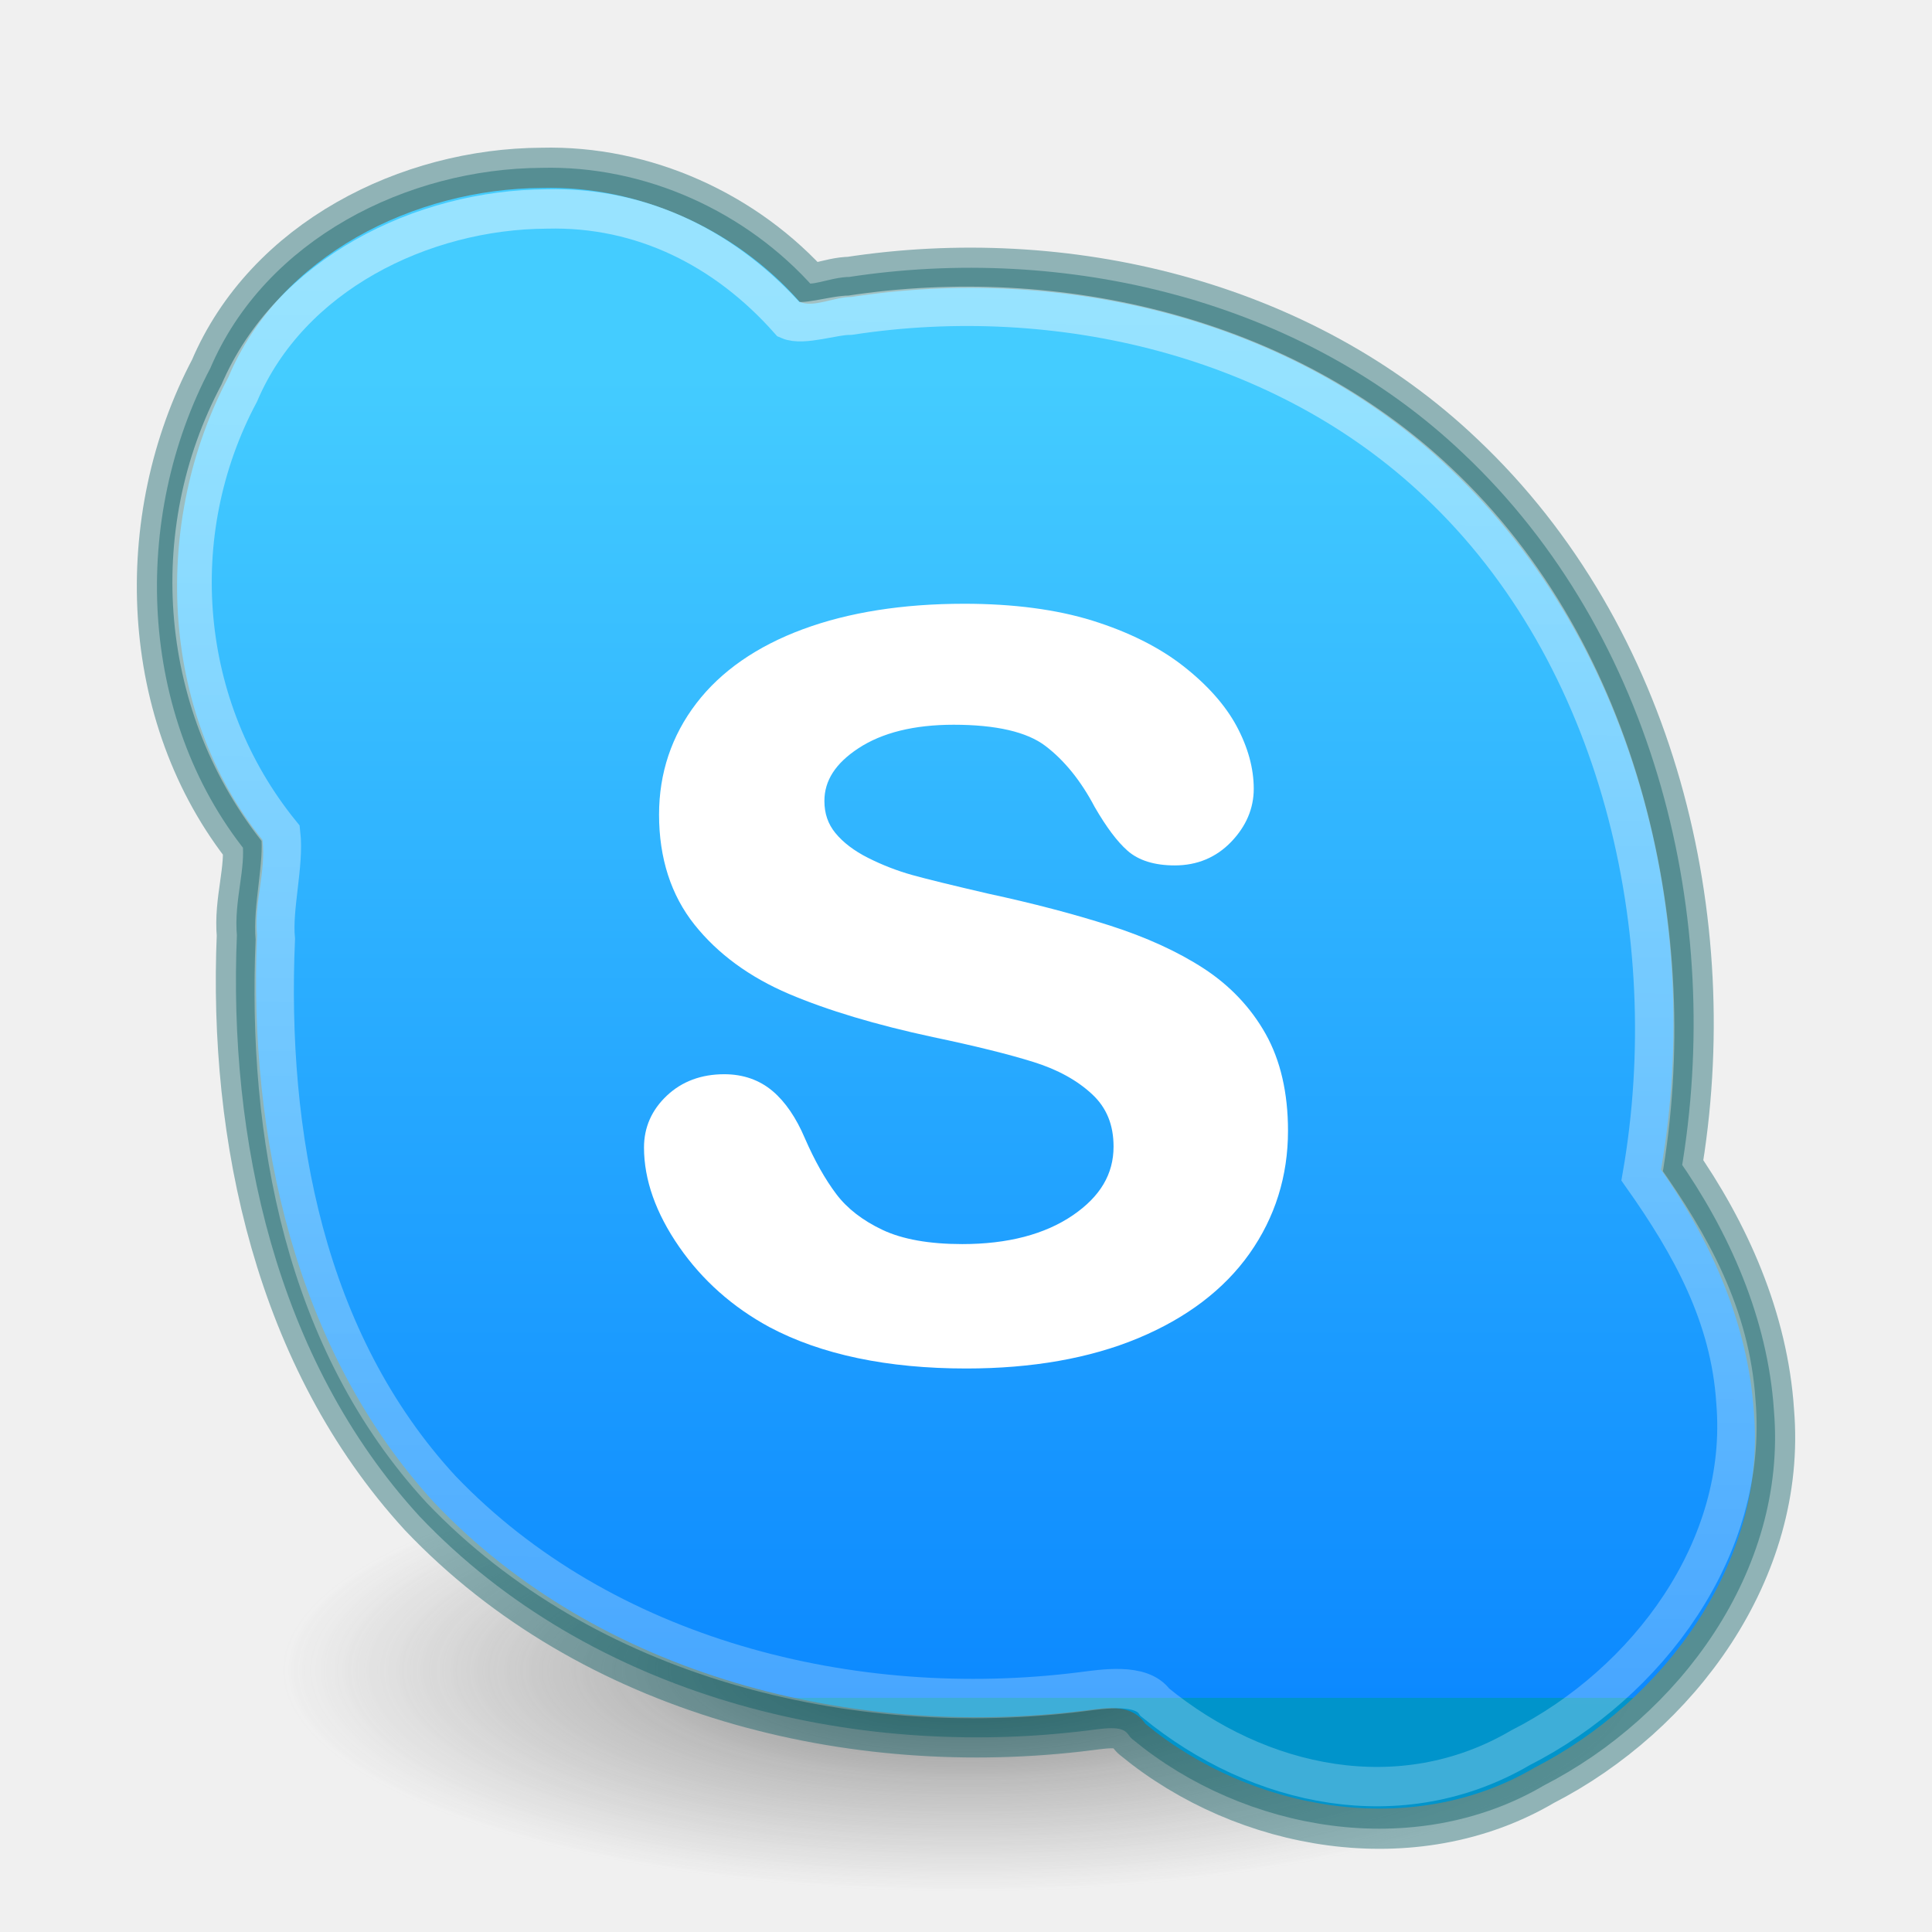
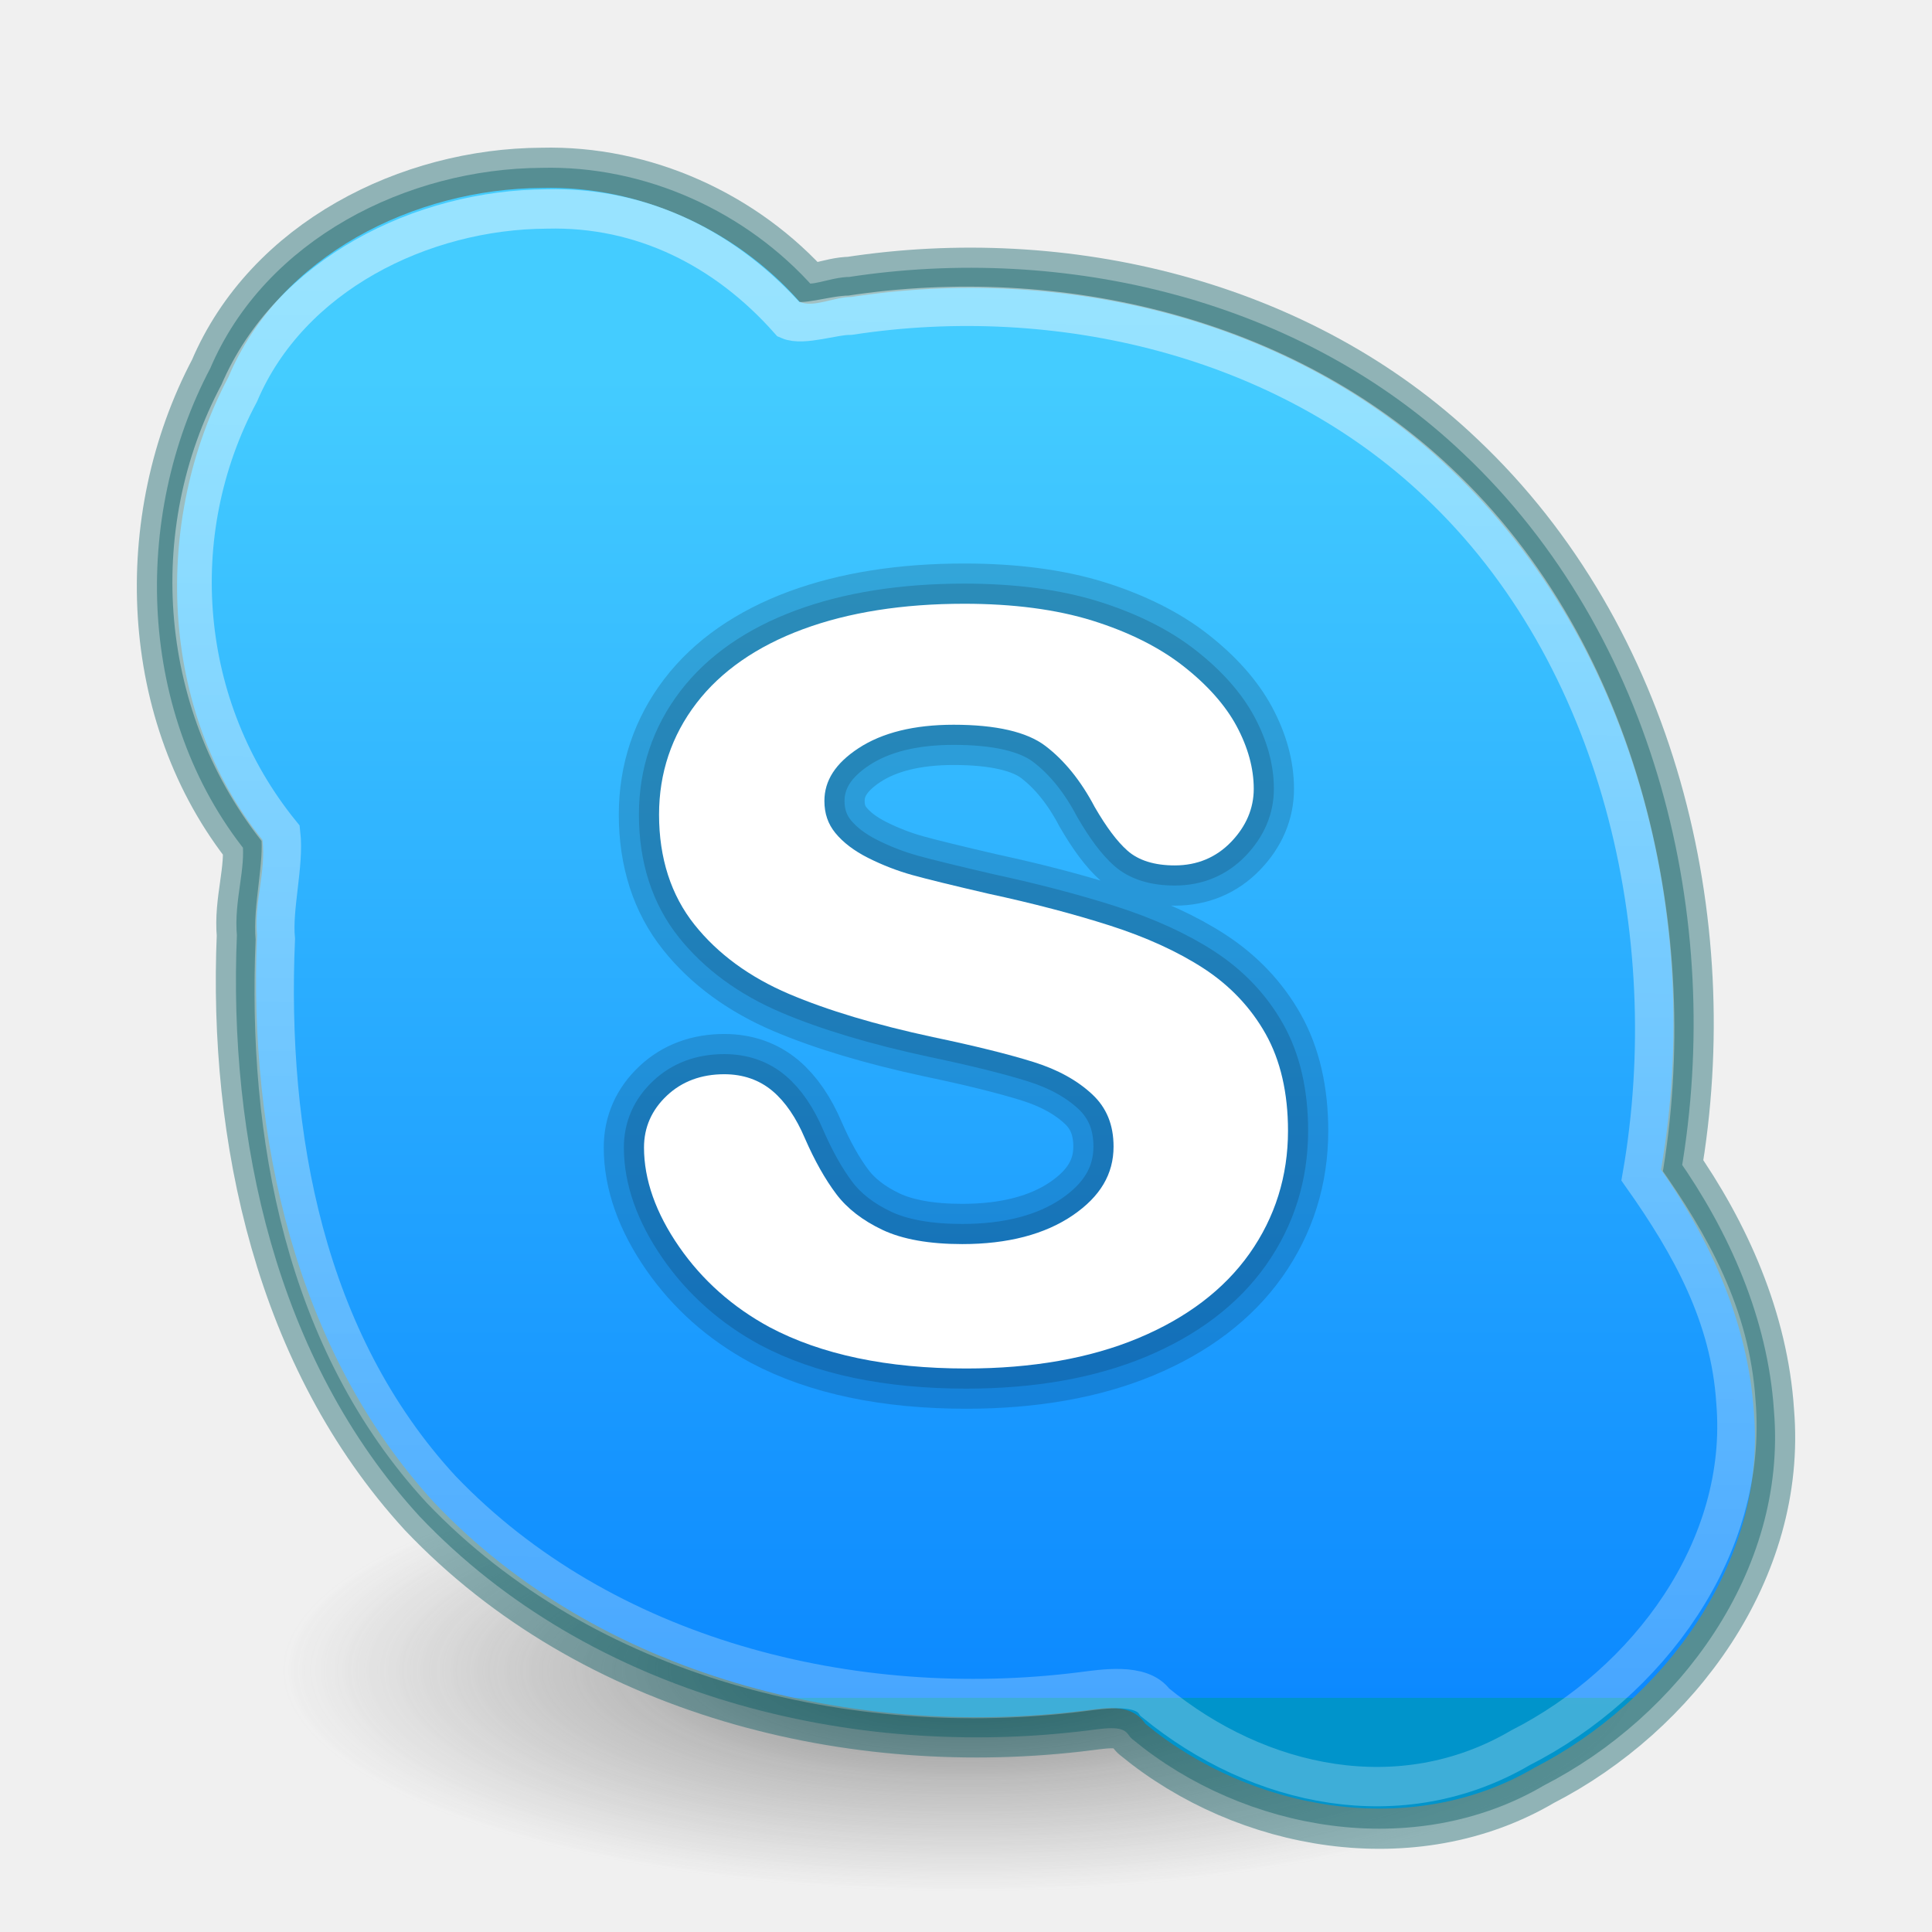
<svg xmlns="http://www.w3.org/2000/svg" xmlns:xlink="http://www.w3.org/1999/xlink" width="48px" height="48px" id="svg4951" version="1.1">
  <defs id="defs4953">
    <linearGradient id="linearGradient4038">
      <stop style="stop-color:#ffffff;stop-opacity:1;" offset="0" id="stop4040" />
      <stop style="stop-color:#ffffff;stop-opacity:0.546;" offset="1" id="stop4042" />
    </linearGradient>
    <linearGradient id="linearGradient4030">
      <stop style="stop-color:#ffffff;stop-opacity:1;" offset="0" id="stop4032" />
      <stop style="stop-color:#fefefe;stop-opacity:0" offset="1" id="stop4034" />
    </linearGradient>
    <linearGradient id="linearGradient4131">
      <stop style="stop-color:#4f0000;stop-opacity:1;" offset="0" id="stop4133" />
      <stop id="stop4139" offset="0.979" style="stop-color:#4f0000;stop-opacity:0.688;" />
      <stop style="stop-color:#4f0000;stop-opacity:0;" offset="1" id="stop4135" />
    </linearGradient>
    <radialGradient cx="23.896" cy="3.99" r="20.397" id="radialGradient3887" gradientUnits="userSpaceOnUse" gradientTransform="matrix(0,1.231648,-1.625754,0,18.48697,-28.72198)">
      <stop id="stop3889" style="stop-color:#fadc65;stop-opacity:1;" offset="0" />
      <stop id="stop3891" style="stop-color:#fecb31;stop-opacity:1;" offset="0.848" />
      <stop id="stop3893" style="stop-color:#f0c003;stop-opacity:1;" offset="1" />
    </radialGradient>
    <linearGradient xlink:href="#linearGradient6455-7-3" id="linearGradient4761" gradientUnits="userSpaceOnUse" x1="38.851" y1="41.608" x2="34.131" y2="37.81" />
    <linearGradient id="linearGradient6455-7-3">
      <stop style="stop-color:#fbac9b;stop-opacity:1" offset="0" id="stop6457-5-1" />
      <stop style="stop-color:#fcfafc;stop-opacity:1" offset="1" id="stop6459-8-9" />
    </linearGradient>
    <linearGradient xlink:href="#linearGradient6413-0-0" id="linearGradient4763" gradientUnits="userSpaceOnUse" x1="38.851" y1="41.608" x2="34.131" y2="37.81" />
    <linearGradient id="linearGradient6413-0-0">
      <stop id="stop6415-1-7" offset="0" style="stop-color:#feffff;stop-opacity:1" />
      <stop id="stop6417-4-9" offset="1" style="stop-color:#fe70ca;stop-opacity:1" />
    </linearGradient>
    <radialGradient xlink:href="#linearGradient6303-33-0-2" id="radialGradient4765" gradientUnits="userSpaceOnUse" cx="36.491" cy="39.709" fx="36.491" fy="39.709" r="3.159" />
    <linearGradient id="linearGradient6303-33-0-2">
      <stop style="stop-color:#ffffff;stop-opacity:1;" offset="0" id="stop6305-1-0-2" />
      <stop style="stop-color:#ffffff;stop-opacity:0;" offset="1" id="stop6307-5-0-6" />
    </linearGradient>
    <radialGradient xlink:href="#linearGradient6303-3-2-1" id="radialGradient4767" gradientUnits="userSpaceOnUse" cx="36.491" cy="39.709" fx="36.491" fy="39.709" r="3.159" />
    <linearGradient id="linearGradient6303-3-2-1">
      <stop style="stop-color:#ffffff;stop-opacity:1;" offset="0" id="stop6305-3-0-9" />
      <stop style="stop-color:#ffffff;stop-opacity:0;" offset="1" id="stop6307-1-0-1" />
    </linearGradient>
    <radialGradient xlink:href="#linearGradient6303-4-8" id="radialGradient4769" gradientUnits="userSpaceOnUse" cx="36.491" cy="39.709" fx="36.491" fy="39.709" r="3.159" />
    <linearGradient id="linearGradient6303-4-8">
      <stop style="stop-color:#ffffff;stop-opacity:1;" offset="0" id="stop6305-33-3" />
      <stop style="stop-color:#ffffff;stop-opacity:0;" offset="1" id="stop6307-9-3" />
    </linearGradient>
    <radialGradient xlink:href="#linearGradient6088-6-1-0" id="radialGradient4771" gradientUnits="userSpaceOnUse" gradientTransform="matrix(2.066496,0,0,2.066496,-34.52522,-33.49338)" cx="32.373" cy="31.405" fx="32.373" fy="31.405" r="3.857" />
    <linearGradient id="linearGradient6088-6-1-0">
      <stop style="stop-color:#ff54d2;stop-opacity:0;" offset="0" id="stop6090-2-0-4" />
      <stop id="stop6257-4-6-1" offset="0.324" style="stop-color:#ff54d2;stop-opacity:0;" />
      <stop id="stop6255-3-6-7" offset="0.561" style="stop-color:#ff54d2;stop-opacity:0.252;" />
      <stop style="stop-color:#ff54d2;stop-opacity:0.478;" offset="1" id="stop6092-9-6-8" />
    </linearGradient>
    <radialGradient xlink:href="#linearGradient6191-8-3-4" id="radialGradient4773" gradientUnits="userSpaceOnUse" gradientTransform="matrix(2.06765,0.5540251,-0.5348486,1.996082,-17.76561,-49.21723)" cx="32.373" cy="31.405" fx="32.373" fy="31.405" r="3.857" />
    <linearGradient id="linearGradient6191-8-3-4">
      <stop id="stop6193-75-7-6" offset="0" style="stop-color:#ffffff;stop-opacity:0;" />
      <stop style="stop-color:#ffffff;stop-opacity:0" offset="0.405" id="stop6197-3-4-1" />
      <stop id="stop6195-7-2-5" offset="1" style="stop-color:#ffffff;stop-opacity:0.478;" />
    </linearGradient>
    <radialGradient xlink:href="#linearGradient6191-7-9-4" id="radialGradient4775" gradientUnits="userSpaceOnUse" gradientTransform="matrix(2.06765,0.5540251,-0.5348486,1.996082,-17.76561,-49.21723)" cx="32.373" cy="31.405" fx="32.373" fy="31.405" r="3.857" />
    <linearGradient id="linearGradient6191-7-9-4">
      <stop id="stop6193-7-3-6" offset="0" style="stop-color:#ffffff;stop-opacity:0;" />
      <stop style="stop-color:#ffffff;stop-opacity:0" offset="0.405" id="stop6197-2-2-0" />
      <stop id="stop6195-2-1-9" offset="1" style="stop-color:#ffffff;stop-opacity:0.478;" />
    </linearGradient>
    <radialGradient xlink:href="#linearGradient6191-9-9" id="radialGradient4777" gradientUnits="userSpaceOnUse" gradientTransform="matrix(2.06765,0.5540251,-0.5348486,1.996082,-17.76561,-49.21723)" cx="32.373" cy="31.405" fx="32.373" fy="31.405" r="3.857" />
    <linearGradient id="linearGradient6191-9-9">
      <stop id="stop6193-8-1" offset="0" style="stop-color:#ffffff;stop-opacity:0;" />
      <stop style="stop-color:#ffffff;stop-opacity:0" offset="0.405" id="stop6197-8-8" />
      <stop id="stop6195-9-3" offset="1" style="stop-color:#ffffff;stop-opacity:0.478;" />
    </linearGradient>
    <linearGradient xlink:href="#linearGradient3990-3-1-7" id="linearGradient4730" gradientUnits="userSpaceOnUse" gradientTransform="matrix(0.115348,0,0,0.0865106,16.28139,17.44497)" x1="68.313" y1="52.925" x2="68.313" y2="65.922" />
    <linearGradient id="linearGradient3990-3-1-7">
      <stop id="stop3992-0-0-1" style="stop-color:#ffffff;stop-opacity:1" offset="0" />
      <stop id="stop3994-2-1-8" style="stop-color:#ffffff;stop-opacity:0" offset="1" />
    </linearGradient>
    <linearGradient xlink:href="#linearGradient4316-4-6-6-4" id="linearGradient4779" gradientUnits="userSpaceOnUse" x1="92.696" y1="16.555" x2="92.696" y2="48.984" />
    <linearGradient id="linearGradient4316-4-6-6-4">
      <stop offset="0" style="stop-color:#ffffff;stop-opacity:1" id="stop4318-4-4-6-5" />
      <stop offset="0.338" style="stop-color:#ffffff;stop-opacity:0.235" id="stop4320-2-2-6-59" />
      <stop offset="0.62" style="stop-color:#ffffff;stop-opacity:0.157" id="stop4322-4-5-5-0" />
      <stop offset="1" style="stop-color:#ffffff;stop-opacity:0.392" id="stop4324-4-1-5-5" />
    </linearGradient>
    <radialGradient xlink:href="#linearGradient6088-74-4" id="radialGradient4781" gradientUnits="userSpaceOnUse" gradientTransform="matrix(2.066496,0,0,2.066496,-34.52522,-33.49338)" cx="32.373" cy="31.405" fx="32.373" fy="31.405" r="3.857" />
    <linearGradient id="linearGradient6088-74-4">
      <stop style="stop-color:#ff54d2;stop-opacity:0;" offset="0" id="stop6090-5-66" />
      <stop id="stop6257-5-4" offset="0.324" style="stop-color:#f62b68;stop-opacity:1" />
      <stop id="stop6255-6-7" offset="0.561" style="stop-color:#ff0105;stop-opacity:1" />
      <stop style="stop-color:#ff54d2;stop-opacity:0.478;" offset="1" id="stop6092-0-22" />
    </linearGradient>
    <linearGradient xlink:href="#linearGradient4316-4-0-7" id="linearGradient4783" gradientUnits="userSpaceOnUse" x1="92.696" y1="16.555" x2="92.696" y2="48.984" />
    <linearGradient id="linearGradient4316-4-0-7">
      <stop offset="0" style="stop-color:#ffffff;stop-opacity:1" id="stop4318-4-5-3" />
      <stop offset="0.338" style="stop-color:#ffffff;stop-opacity:0.235" id="stop4320-2-9-4" />
      <stop offset="0.62" style="stop-color:#ffffff;stop-opacity:0.157" id="stop4322-4-1-3" />
      <stop offset="1" style="stop-color:#ffffff;stop-opacity:0.392" id="stop4324-4-8-66" />
    </linearGradient>
    <radialGradient xlink:href="#linearGradient4278-3-5" id="radialGradient4738" gradientUnits="userSpaceOnUse" gradientTransform="matrix(0.4050452,-6.0397343e-8,5.6748136e-8,0.3805688,-14.88168,-12.45115)" cx="95.838" cy="95.388" fx="95.838" fy="95.388" r="9.498" />
    <linearGradient id="linearGradient4278-3-5">
      <stop id="stop4280-6-90" style="stop-color:#000000;stop-opacity:0" offset="0" />
      <stop id="stop4286-1-9" style="stop-color:#000000;stop-opacity:0" offset="0.5" />
      <stop id="stop4282-24-4" style="stop-color:#000000;stop-opacity:1" offset="1" />
    </linearGradient>
    <radialGradient xlink:href="#linearGradient2867-449-88-871-390-598-476-591-434-148-57-177-691-4-22" id="radialGradient4741" gradientUnits="userSpaceOnUse" gradientTransform="matrix(0,0.4103878,-0.5417072,0,26.16143,10.43124)" cx="23.896" cy="3.99" r="20.397" />
    <linearGradient id="linearGradient2867-449-88-871-390-598-476-591-434-148-57-177-691-4-22">
      <stop id="stop7191-4-6" style="stop-color:#612f91;stop-opacity:1" offset="0" />
      <stop id="stop7197-2-8" style="stop-color:#1a4aa2;stop-opacity:1" offset="1" />
    </linearGradient>
    <linearGradient xlink:href="#linearGradient3087-408-5-3" id="linearGradient4743" gradientUnits="userSpaceOnUse" gradientTransform="matrix(0.1719517,0,0,0.1719509,19.87316,19.87306)" x1="7.078" y1="3.082" x2="7.078" y2="45.369" />
    <linearGradient x1="7.078" y1="3.082" x2="7.078" y2="45.369" id="linearGradient3087-408-5-3" gradientUnits="userSpaceOnUse" gradientTransform="matrix(0.2211072,0,0,0.2211073,6.693426,6.693263)">
      <stop id="stop7201-5-71" style="stop-color:#170418;stop-opacity:1" offset="0" />
      <stop id="stop7203-2-8" style="stop-color:#50386b;stop-opacity:1" offset="1" />
    </linearGradient>
    <radialGradient xlink:href="#linearGradient6042-1-7" id="radialGradient4748" gradientUnits="userSpaceOnUse" gradientTransform="matrix(0,1.437051,-3.310316,0,94.30873,-29.6732)" cx="32" cy="21.239" fx="32" fy="21.239" r="10.498" />
    <linearGradient id="linearGradient6042-1-7">
      <stop id="stop6044-9-6" offset="0" style="stop-color:#07132d;stop-opacity:1" />
      <stop id="stop6046-9-5" offset="1" style="stop-color:#425479;stop-opacity:1;" />
    </linearGradient>
    <radialGradient xlink:href="#linearGradient4507-6-5" id="radialGradient4785" gradientUnits="userSpaceOnUse" gradientTransform="matrix(0,1.9804,-1.9804,0,123.9231,-164.4618)" cx="91.35" cy="16.448" fx="91.35" fy="16.448" r="15.639" />
    <linearGradient id="linearGradient4507-6-5">
      <stop style="stop-color:#2d3955;stop-opacity:1" offset="0" id="stop4509-3-8" />
      <stop id="stop5959-4-45" offset="0.725" style="stop-color:#2b3853;stop-opacity:1" />
      <stop style="stop-color:#192640;stop-opacity:1;" offset="0.75" id="stop5961-1-7" />
      <stop style="stop-color:#08142e;stop-opacity:1" offset="1" id="stop4511-1-0" />
    </linearGradient>
    <linearGradient xlink:href="#linearGradient4316-5-3" id="linearGradient4787" gradientUnits="userSpaceOnUse" x1="92.696" y1="16.555" x2="92.696" y2="48.984" />
    <linearGradient id="linearGradient4316-5-3">
      <stop offset="0" style="stop-color:#ffffff;stop-opacity:1" id="stop4318-1-6" />
      <stop offset="0.338" style="stop-color:#ffffff;stop-opacity:0.235" id="stop4320-9-8" />
      <stop offset="0.62" style="stop-color:#ffffff;stop-opacity:0.157" id="stop4322-42-31" />
      <stop offset="1" style="stop-color:#ffffff;stop-opacity:0.392" id="stop4324-9-9" />
    </linearGradient>
    <linearGradient xlink:href="#linearGradient4220-7-2" id="linearGradient4789" gradientUnits="userSpaceOnUse" x1="91.566" y1="16.543" x2="91.566" y2="48.631" />
    <linearGradient id="linearGradient4220-7-2">
      <stop style="stop-color:#7a8498;stop-opacity:1" offset="0" id="stop4222-7-5" />
      <stop style="stop-color:#34405c;stop-opacity:1" offset="1" id="stop4224-0-5" />
    </linearGradient>
    <linearGradient xlink:href="#linearGradient4164-9" id="linearGradient4756" gradientUnits="userSpaceOnUse" gradientTransform="matrix(0.6666598,0,0,0.6666567,-10.20933,2.667225)" x1="51.2" y1="8.114" x2="51.2" y2="56.115" />
    <linearGradient id="linearGradient4164-9">
      <stop style="stop-color:#b6b6b6;stop-opacity:1;" offset="0" id="stop4166-3" />
      <stop id="stop4216-6" offset="0.331" style="stop-color:#a4a4a4;stop-opacity:1;" />
      <stop style="stop-color:#c5c5c5;stop-opacity:1;" offset="1" id="stop4168-0" />
    </linearGradient>
    <linearGradient id="linearGradient4806-2">
      <stop id="stop4808-4" style="stop-color:#ffffff;stop-opacity:1" offset="0" />
      <stop id="stop4810-0" style="stop-color:#ffffff;stop-opacity:0.235" offset="0.424" />
      <stop id="stop4812-8" style="stop-color:#ffffff;stop-opacity:0.157" offset="0.821" />
      <stop id="stop4814-0" style="stop-color:#ffffff;stop-opacity:0.392" offset="1" />
    </linearGradient>
    <radialGradient gradientTransform="matrix(0,1.231648,-1.625754,0,18.48697,-28.72198)" gradientUnits="userSpaceOnUse" id="radialGradient3093-0-3-6-6" r="20.397" cy="3.99" cx="23.896">
      <stop offset="0" style="stop-color:#af0000;stop-opacity:1;" id="stop3244-9-33-7-0-9" />
      <stop offset="0.661" style="stop-color:#5e0a0a;stop-opacity:1;" id="stop3248-1-7-8-8-1" />
      <stop offset="1" style="stop-color:#340000;stop-opacity:1;" id="stop3250-9-3-0-5-1" />
    </radialGradient>
    <linearGradient id="linearGradient3820-7-2-1">
      <stop id="stop3822-2-6-3" style="stop-color:#3d3d3d;stop-opacity:1" offset="0" />
      <stop id="stop3864-8-7-7" style="stop-color:#686868;stop-opacity:0.498" offset="0.5" />
      <stop id="stop3824-1-2-5" style="stop-color:#686868;stop-opacity:0" offset="1" />
    </linearGradient>
    <linearGradient xlink:href="#linearGradient4806-2" id="linearGradient3107" gradientUnits="userSpaceOnUse" gradientTransform="matrix(1.616981,0,0,1.616981,-92.70737,-21.06024)" x1="71.204" y1="15.369" x2="71.204" y2="40.496" />
    <radialGradient xlink:href="#radialGradient3093-0-3-6-6" id="radialGradient3110" gradientUnits="userSpaceOnUse" gradientTransform="matrix(0,2.888522,-3.812798,0,39.21344,-65.9495)" cx="23.896" cy="3.99" fx="23.896" fy="3.99" r="20.397" />
    <radialGradient xlink:href="#linearGradient3820-7-2-1" id="radialGradient3113" gradientUnits="userSpaceOnUse" gradientTransform="matrix(0.2708338,0,0,0.08762273,-2.85507,25.18723)" cx="99.157" cy="186.171" fx="99.157" fy="186.171" r="62.769" />
    <radialGradient xlink:href="#radialGradient3887" id="radialGradient3885" gradientUnits="userSpaceOnUse" gradientTransform="matrix(0,1.378687,-1.271961,0,29.00081,-23.5676)" cx="26.562" cy="4.03" fx="26.562" fy="4.03" r="20.397" />
    <radialGradient xlink:href="#radialGradient3093-0-3-6-6" id="radialGradient3905" cx="25.34" cy="14.178" fx="25.34" fy="14.178" r="11.549" gradientTransform="matrix(-2.4213099e-8,5.296428,-3.248858,0,69.92557,-131.0669)" gradientUnits="userSpaceOnUse" />
    <clipPath clipPathUnits="userSpaceOnUse" id="clipPath3195">
      <path d="M 24,7.03 C 14.637,7.03 7.03,14.637 7.03,24 7.03,33.363 14.637,40.97 24,40.97 33.363,40.97 40.97,33.363 40.97,24 40.97,14.637 33.363,7.03 24,7.03 z" id="path3197" style="color:#000000;fill:url(#radialGradient3199);fill-opacity:1;fill-rule:nonzero;stroke:none;stroke-width:1;marker:none;visibility:visible;display:inline;overflow:visible;enable-background:accumulate" />
    </clipPath>
    <radialGradient xlink:href="#radialGradient3887" id="radialGradient3199" gradientUnits="userSpaceOnUse" gradientTransform="matrix(0,1.378687,-1.271961,0,29.00081,-23.5676)" cx="26.562" cy="4.03" fx="26.562" fy="4.03" r="20.397" />
    <filter id="filter3301" color-interpolation-filters="sRGB">
      <feTurbulence id="feTurbulence3303" baseFrequency="0.2" seed="300" numOctaves="7" result="result1" type="turbulence" />
      <feDisplacementMap id="feDisplacementMap3305" in2="result1" xChannelSelector="R" result="result6" />
      <feBlend id="feBlend3307" in2="SourceGraphic" result="fbSourceGraphic" mode="screen" in="result6" />
      <feColorMatrix id="feColorMatrix3309" values="1 0 0 -1 0 1 0 1 -1 0 1 0 0 -1 0 -0.8 -1 0 4 -2.5 " result="fbSourceGraphicAlpha" />
      <feGaussianBlur id="feGaussianBlur3311" stdDeviation="0.5" in="fbSourceGraphicAlpha" result="result0" />
      <feDiffuseLighting id="feDiffuseLighting3313" result="result5" surfaceScale="15" diffuseConstant="0.4">
        <feDistantLight id="feDistantLight3315" azimuth="235" elevation="25" />
      </feDiffuseLighting>
      <feComposite id="feComposite3317" in2="SourceGraphic" result="result4" operator="arithmetic" k2="0.9" k3="0.9" />
      <feComposite id="feComposite3319" in2="SourceGraphic" in="result4" result="result2" operator="in" />
    </filter>
    <filter id="filter3339" x="-0.15" width="1.3" y="-0.15" height="1.3" color-interpolation-filters="sRGB">
      <feTurbulence id="feTurbulence3341" type="turbulence" numOctaves="5" baseFrequency="0.08 0.175" seed="25" />
      <feColorMatrix id="feColorMatrix3343" result="result5" values="1 0 0 0 0 0 1 0 0 0 0 0 1 0 0 0 0 0 2 0 " />
      <feComposite id="feComposite3345" in2="result5" in="SourceGraphic" operator="in" />
      <feMorphology id="feMorphology3347" operator="dilate" radius="0.65" result="result3" />
      <feTurbulence id="feTurbulence3349" numOctaves="7" baseFrequency="0.05 0.09" type="fractalNoise" seed="25" />
      <feGaussianBlur id="feGaussianBlur3351" stdDeviation="2" result="result7" />
      <feDisplacementMap id="feDisplacementMap3353" in2="result7" in="result3" xChannelSelector="R" yChannelSelector="G" scale="5" result="result4" />
      <feFlood id="feFlood3355" flood-opacity="1" flood-color="rgb(255,255,255)" result="result8" />
      <feComposite id="feComposite3357" in2="result4" k3="0.7" k1="0.7" result="result2" operator="arithmetic" />
      <feComposite id="feComposite3359" in2="SourceAlpha" k2="1" in="result2" operator="arithmetic" k1="1" result="result6" />
      <feBlend id="feBlend3361" in2="result6" mode="multiply" in="result6" />
    </filter>
    <linearGradient xlink:href="#linearGradient4131" id="linearGradient4137" x1="26.327" y1="8.345" x2="13.569" y2="35.595" gradientUnits="userSpaceOnUse" />
    <radialGradient xlink:href="#radialGradient3093-0-3-6-6" id="radialGradient3146" gradientUnits="userSpaceOnUse" gradientTransform="matrix(-2.4213099e-8,5.296428,-3.248858,0,69.92557,-131.0669)" cx="25.34" cy="14.178" fx="25.34" fy="14.178" r="11.549" />
    <radialGradient xlink:href="#radialGradient3887" id="radialGradient3152" gradientUnits="userSpaceOnUse" gradientTransform="matrix(0,1.378687,-1.271961,0,29.00081,-23.5676)" cx="26.562" cy="4.03" fx="26.562" fy="4.03" r="20.397" />
    <linearGradient xlink:href="#linearGradient4806-2" id="linearGradient3156" gradientUnits="userSpaceOnUse" gradientTransform="matrix(1.616981,0,0,1.616981,-92.70737,-21.06024)" x1="71.204" y1="15.369" x2="71.204" y2="40.496" />
    <radialGradient xlink:href="#radialGradient3093-0-3-6-6" id="radialGradient3159" gradientUnits="userSpaceOnUse" gradientTransform="matrix(0,2.888522,-3.812798,0,39.21344,-65.9495)" cx="23.896" cy="3.99" fx="23.896" fy="3.99" r="20.397" />
    <radialGradient xlink:href="#linearGradient3820-7-2-1" id="radialGradient3162" gradientUnits="userSpaceOnUse" gradientTransform="matrix(0.2708338,0,0,0.08762273,-2.85507,25.18723)" cx="99.157" cy="186.171" fx="99.157" fy="186.171" r="62.769" />
    <clipPath clipPathUnits="userSpaceOnUse" id="clipPath3166">
      <path style="opacity:0.7;color:#000000;fill:none;stroke:#000000;stroke-width:0.833;stroke-opacity:1;marker:none;visibility:visible;display:inline;overflow:visible;enable-background:accumulate" d="m 24,6.917 c -9.426,0 -17.083,7.657 -17.083,17.083 0,9.426 7.657,17.083 17.083,17.083 9.426,0 17.083,-7.657 17.083,-17.083 C 41.083,14.574 33.426,6.917 24,6.917 z" id="path3168" />
    </clipPath>
    <radialGradient xlink:href="#radialGradient3887-3" id="radialGradient3178" gradientUnits="userSpaceOnUse" gradientTransform="matrix(0,1.969553,-1.817087,0,39.14402,-35.95371)" cx="26.562" cy="4.03" fx="26.562" fy="4.03" r="20.397" />
    <radialGradient cx="23.896" cy="3.99" r="20.397" id="radialGradient3887-3" gradientUnits="userSpaceOnUse" gradientTransform="matrix(0,1.231648,-1.625754,0,18.48697,-28.72198)">
      <stop id="stop3889-6" style="stop-color:#323232;stop-opacity:1;" offset="0" />
      <stop id="stop3891-4" style="stop-color:#191919;stop-opacity:1;" offset="0.848" />
      <stop id="stop3893-2" style="stop-color:#0c0c0c;stop-opacity:1;" offset="1" />
    </radialGradient>
    <radialGradient xlink:href="#radialGradient3093-0-3-6" id="radialGradient3188" gradientUnits="userSpaceOnUse" gradientTransform="matrix(0,3.06497,-2.265055,0,68.22266,-78.72971)" cx="27.853" cy="15.612" fx="27.853" fy="15.612" r="16.796" />
    <radialGradient cx="23.896" cy="3.99" r="20.397" id="radialGradient3093-0-3-6" gradientUnits="userSpaceOnUse" gradientTransform="matrix(0,1.231648,-1.625754,0,18.48697,-28.72198)">
      <stop id="stop3244-9-33-7-0" style="stop-color:#ff9c44;stop-opacity:1;" offset="0" />
      <stop id="stop3248-1-7-8-8" style="stop-color:#ff7e0c;stop-opacity:1;" offset="0.661" />
      <stop id="stop3250-9-3-0-5" style="stop-color:#cb5f00;stop-opacity:1;" offset="1" />
    </radialGradient>
    <radialGradient r="20.397" fy="4.03" fx="26.562" cy="4.03" cx="26.562" gradientTransform="matrix(0,1.969553,-1.817087,0,-32.10598,-47.57871)" gradientUnits="userSpaceOnUse" id="radialGradient3218" xlink:href="#radialGradient3887-3" />
    <radialGradient cx="23.896" cy="3.99" r="20.397" id="radialGradient3093-0-3-6-3" gradientUnits="userSpaceOnUse" gradientTransform="matrix(0,1.231648,-1.625754,0,18.48697,-28.72198)">
      <stop id="stop3244-9-33-7-0-6" style="stop-color:#44ccff;stop-opacity:1;" offset="0" />
      <stop id="stop3248-1-7-8-8-6" style="stop-color:#0c89ff;stop-opacity:1;" offset="1" />
      <stop id="stop3250-9-3-0-5-2" style="stop-color:#0094cb;stop-opacity:1;" offset="1" />
    </radialGradient>
    <radialGradient xlink:href="#radialGradient3887-4" id="radialGradient3178-3" gradientUnits="userSpaceOnUse" gradientTransform="matrix(0,1.378687,-1.271961,0,28.00081,-5.967139)" cx="26.562" cy="4.03" fx="26.562" fy="4.03" r="20.397" />
    <radialGradient cx="23.896" cy="3.99" r="20.397" id="radialGradient3887-4" gradientUnits="userSpaceOnUse" gradientTransform="matrix(0,1.231648,-1.625754,0,18.48697,-28.72198)">
      <stop id="stop3889-1" style="stop-color:#323232;stop-opacity:1;" offset="0" />
      <stop id="stop3891-5" style="stop-color:#191919;stop-opacity:1;" offset="0.848" />
      <stop id="stop3893-3" style="stop-color:#0c0c0c;stop-opacity:1;" offset="1" />
    </radialGradient>
    <radialGradient r="20.397" fy="4.03" fx="26.562" cy="4.03" cx="26.562" gradientTransform="matrix(0,1.378687,-1.271961,0,-22.87419,-22.9426)" gradientUnits="userSpaceOnUse" id="radialGradient3246" xlink:href="#radialGradient3887-4" />
    <radialGradient xlink:href="#radialGradient3887" id="radialGradient3225" gradientUnits="userSpaceOnUse" gradientTransform="matrix(0,1.378687,-1.271961,0,29.00081,-23.5676)" cx="26.562" cy="4.03" fx="26.562" fy="4.03" r="20.397" />
    <radialGradient xlink:href="#radialGradient3887" id="radialGradient3241" gradientUnits="userSpaceOnUse" gradientTransform="matrix(0,1.378687,-1.271961,0,29.00081,-23.5676)" cx="26.562" cy="4.03" fx="26.562" fy="4.03" r="20.397" />
    <radialGradient xlink:href="#radialGradient3093-0-3-6-3" id="radialGradient3192" gradientUnits="userSpaceOnUse" gradientTransform="matrix(0,2.888522,-3.812798,0,52.99185,-94.21655)" cx="23.896" cy="3.99" fx="23.896" fy="3.99" r="20.397" />
    <radialGradient xlink:href="#linearGradient3820-7-2-1" id="radialGradient3195" gradientUnits="userSpaceOnUse" gradientTransform="matrix(0.2708338,0,0,0.08762273,-2.85507,25.18723)" cx="99.157" cy="186.171" fx="99.157" fy="186.171" r="62.769" />
    <linearGradient xlink:href="#linearGradient5803" id="linearGradient3990" x1="4.327" y1="24" x2="43.673" y2="24" gradientUnits="userSpaceOnUse" />
    <linearGradient xlink:href="#linearGradient5803" id="linearGradient3023" gradientUnits="userSpaceOnUse" gradientTransform="matrix(0.710907,0,0,0.710907,-91.33499,2.139763)" x1="167.983" y1="8.508" x2="167.983" y2="54.78" />
    <linearGradient id="linearGradient5803">
      <stop id="stop5805" style="stop-color:#fff5ef;stop-opacity:1" offset="0" />
      <stop id="stop5807" style="stop-color:#fef8dd;stop-opacity:1" offset="1" />
    </linearGradient>
    <linearGradient y2="54.78" x2="167.983" y1="8.508" x1="167.983" gradientTransform="matrix(0.710907,0,0,0.710907,-91.33499,2.139763)" gradientUnits="userSpaceOnUse" id="linearGradient3061" xlink:href="#linearGradient5803" />
    <linearGradient xlink:href="#linearGradient5803" id="linearGradient4023" gradientUnits="userSpaceOnUse" x1="4.327" y1="24" x2="43.673" y2="24" />
    <linearGradient xlink:href="#linearGradient5803" id="linearGradient4025" gradientUnits="userSpaceOnUse" x1="4.327" y1="24" x2="43.673" y2="24" />
    <linearGradient xlink:href="#linearGradient5803" id="linearGradient4027" gradientUnits="userSpaceOnUse" x1="4.327" y1="24" x2="43.673" y2="24" />
    <linearGradient xlink:href="#linearGradient5803" id="linearGradient4029" gradientUnits="userSpaceOnUse" x1="4.327" y1="24" x2="43.673" y2="24" />
    <linearGradient id="linearGradient3707-319-631-407-1-846-4-9-8-9">
      <stop id="stop3788-5-1-8-1" style="stop-color:#365a7c;stop-opacity:1" offset="0" />
      <stop id="stop3790-9-8-4-9" style="stop-color:#5ea1ca;stop-opacity:1" offset="1" />
    </linearGradient>
    <linearGradient xlink:href="#linearGradient3707-319-631-407-1-846-4-9-8-9" id="linearGradient3987" gradientUnits="userSpaceOnUse" gradientTransform="matrix(1.414465,0,0,1.414465,35.16466,-2.697562)" x1="19.875" y1="44.52" x2="19.875" y2="5.25" />
    <linearGradient xlink:href="#radialGradient3093-0-3-6-3" id="linearGradient4013" x1="70.455" y1="21.438" x2="70.455" y2="54.25" gradientUnits="userSpaceOnUse" gradientTransform="translate(-50.24867,-12.88033)" />
    <linearGradient xlink:href="#linearGradient4038" id="linearGradient4044" x1="23.153" y1="5.67" x2="22.727" y2="41.892" gradientUnits="userSpaceOnUse" />
    <linearGradient xlink:href="#radialGradient3093-0-3-6-3" id="linearGradient4054" gradientUnits="userSpaceOnUse" gradientTransform="translate(-50.24867,-12.08033)" x1="70.455" y1="21.438" x2="70.455" y2="54.25" />
    <linearGradient xlink:href="#linearGradient4038" id="linearGradient4056" gradientUnits="userSpaceOnUse" x1="23.153" y1="5.67" x2="22.727" y2="41.892" gradientTransform="matrix(0.9811319,0,0,0.9740586,0.3765756,1.422657)" />
    <clipPath id="clipPath18">
      <path id="path20" d="m 0,841.89 595.276,0 L 595.276,0 0,0 0,841.89 z" />
    </clipPath>
    <linearGradient spreadMethod="pad" gradientTransform="matrix(-1.53e-5,366.7036,366.7036,1.53e-5,298.6724,235.6172)" gradientUnits="userSpaceOnUse" id="linearGradient36" y2="0" x2="1" y1="0" x1="0">
      <stop offset="0" style="stop-color:#ffffff;stop-opacity:1" id="stop38" />
      <stop offset="0.809" style="stop-color:#00aaf1;stop-opacity:1" id="stop40" />
      <stop offset="1" style="stop-color:#00aaf1;stop-opacity:1" id="stop42" />
    </linearGradient>
    <clipPath id="clipPath50">
      <path id="path52" d="m 118.089,602.321 349.605,0 0,-227.59 -349.605,0 0,227.59 z" />
    </clipPath>
    <linearGradient spreadMethod="pad" gradientTransform="matrix(349.6055,0,0,-349.6055,118.0889,488.5264)" gradientUnits="userSpaceOnUse" id="linearGradient58" y2="0" x2="1" y1="0" x1="0">
      <stop offset="0" style="stop-color:#ffffff;stop-opacity:1" id="stop60" />
      <stop offset="1" style="stop-color:#00aaf1;stop-opacity:1" id="stop62" />
    </linearGradient>
+     <linearGradient id="linearGradient2867-449-88-871-390-598-476-591-434-148-57-177-3-8-9-2">
+       <stop offset="0" style="stop-color:#d25a5a;stop-opacity:1" id="stop3752-3-2-0" />
+       <stop offset="1" style="stop-color:#df3d3d;stop-opacity:1" id="stop3754-7-2-8" />
+     </linearGradient>
+     <linearGradient id="linearGradient4011-4">
+       <stop offset="0" style="stop-color:#ffffff;stop-opacity:1" id="stop4013-8" />
+       <stop offset="0.508" style="stop-color:#ffffff;stop-opacity:0.235" id="stop4015-5" />
+       <stop offset="0.835" style="stop-color:#ffffff;stop-opacity:0.157" id="stop4017-6" />
+       <stop offset="1" style="stop-color:#ffffff;stop-opacity:0.392" id="stop4019-1" />
+     </linearGradient>
  </defs>
  <g id="layer1">
    <path style="opacity:0.75;fill:url(#radialGradient3195);fill-opacity:1;stroke:none" id="path3818-0-5" d="m 41,41.5 a 17,5.5 0 0 1 -34,0 17,5.5 0 1 1 34,0 z" />
    <path style="opacity:0.4;fill:none;stroke:#005760;stroke-width:2;stroke-linecap:butt;stroke-linejoin:round;stroke-miterlimit:4;stroke-dasharray:none;stroke-opacity:1" d="m 13.464,4.67 c -3.171,0.015 -6.514,1.681 -7.789,4.697 -1.894,3.576 -1.733,8.3 0.847,11.503 0.091,0.787 -0.214,1.56 -0.136,2.356 -0.213,4.999 0.945,10.329 4.403,14.106 4.096,4.313 10.425,5.893 16.215,5.16 0.529,-0.067 1.108,-0.166 1.454,0.337 2.638,2.179 6.641,2.873 9.665,1.089 C 41.342,42.268 43.889,38.826 43.575,35.09 43.432,32.904 42.513,30.834 41.267,29.059 42.337,22.885 40.658,16.021 36.023,11.641 32.125,7.921 26.399,6.569 21.146,7.379 c -0.418,-0.004 -0.924,0.274 -1.279,0.12 -1.595,-1.809 -3.985,-2.892 -6.403,-2.829 z" id="path3766" />
    <path id="path4358" d="m 13.464,4.67 c -3.171,0.015 -6.514,1.681 -7.789,4.697 -1.894,3.576 -1.733,8.3 0.847,11.503 0.091,0.787 -0.214,1.56 -0.136,2.356 -0.213,4.999 0.945,10.329 4.403,14.106 4.096,4.313 10.425,5.893 16.215,5.16 0.529,-0.067 1.108,-0.166 1.454,0.337 2.638,2.179 6.641,2.873 9.665,1.089 C 41.342,42.268 43.889,38.826 43.575,35.09 43.432,32.904 42.513,30.834 41.267,29.059 42.337,22.885 40.658,16.021 36.023,11.641 32.125,7.921 26.399,6.569 21.146,7.379 c -0.418,-0.004 -0.924,0.274 -1.279,0.12 -1.595,-1.809 -3.985,-2.892 -6.403,-2.829 z" style="opacity:0.4;fill:none;stroke:#005760;stroke-width:0;stroke-linecap:butt;stroke-linejoin:round;stroke-miterlimit:4;stroke-dasharray:none;stroke-opacity:1" />
    <path id="path4362" d="m 13.464,4.67 c -3.171,0.015 -6.514,1.681 -7.789,4.697 -1.894,3.576 -1.733,8.3 0.847,11.503 0.091,0.787 -0.214,1.56 -0.136,2.356 -0.213,4.999 0.945,10.329 4.403,14.106 4.096,4.313 10.425,5.893 16.215,5.16 0.529,-0.067 1.108,-0.166 1.454,0.337 2.638,2.179 6.641,2.873 9.665,1.089 C 41.342,42.268 43.889,38.826 43.575,35.09 43.432,32.904 42.513,30.834 41.267,29.059 42.337,22.885 40.658,16.021 36.023,11.641 32.125,7.921 26.399,6.569 21.146,7.379 c -0.418,-0.004 -0.924,0.274 -1.279,0.12 -1.595,-1.809 -3.985,-2.892 -6.403,-2.829 z" style="opacity:0.4;fill:none;stroke:#005760;stroke-width:1;stroke-linecap:butt;stroke-linejoin:round;stroke-miterlimit:4;stroke-dasharray:none;stroke-opacity:1" />
    <path id="path4005" d="m 13.464,4.67 c -3.171,0.015 -6.514,1.681 -7.789,4.697 -1.894,3.576 -1.733,8.3 0.847,11.503 0.091,0.787 -0.214,1.56 -0.136,2.356 -0.213,4.999 0.945,10.329 4.403,14.106 4.096,4.313 10.425,5.893 16.215,5.16 0.529,-0.067 1.108,-0.166 1.454,0.337 2.638,2.179 6.641,2.873 9.665,1.089 C 41.342,42.268 43.889,38.826 43.575,35.09 43.432,32.904 42.513,30.834 41.267,29.059 42.337,22.885 40.658,16.021 36.023,11.641 32.125,7.921 26.399,6.569 21.146,7.379 c -0.418,-0.004 -0.924,0.274 -1.279,0.12 -1.595,-1.809 -3.985,-2.892 -6.403,-2.829 z" style="fill:url(#linearGradient4054);fill-opacity:1;stroke:none" />
    <path style="opacity:0.446;fill:none;stroke:url(#linearGradient4056);stroke-width:0.978;stroke-opacity:1" d="M 13.586,5.192 C 10.475,5.206 7.195,6.83 5.944,9.767 4.086,13.25 4.443,17.586 6.974,20.706 c 0.089,0.766 -0.21,1.851 -0.134,2.627 -0.209,4.869 0.728,9.995 4.121,13.673 4.019,4.201 10.229,5.74 15.909,5.026 0.519,-0.065 1.485,-0.228 1.825,0.262 2.588,2.122 6.118,2.865 9.084,1.127 3.159,-1.606 5.658,-4.959 5.349,-8.598 C 42.989,32.693 42.021,30.943 40.799,29.214 41.849,23.2 40.267,16.249 35.72,11.982 31.896,8.359 26.277,7.042 21.123,7.831 20.713,7.827 19.951,8.098 19.603,7.948 18.039,6.186 15.959,5.131 13.586,5.192 Z" id="path4015" />
+     <path d="m 19.95,15.632 0,0 c -1.148,0.425 -2.039,1.044 -2.649,1.841 -0.615,0.803 -0.927,1.733 -0.927,2.765 0,1.083 0.297,2.004 0.883,2.738 0.577,0.723 1.366,1.301 2.345,1.718 0.957,0.407 2.16,0.768 3.577,1.072 1.042,0.218 1.884,0.427 2.504,0.621 0.595,0.186 1.085,0.456 1.456,0.804 0.355,0.333 0.527,0.757 0.527,1.296 0,0.683 -0.33,1.24 -1.01,1.705 -0.696,0.476 -1.621,0.717 -2.749,0.717 -0.82,0 -1.487,-0.119 -1.982,-0.353 -0.492,-0.233 -0.877,-0.531 -1.145,-0.886 -0.279,-0.369 -0.542,-0.837 -0.784,-1.392 -0.216,-0.509 -0.486,-0.904 -0.8,-1.17 -0.329,-0.278 -0.733,-0.419 -1.202,-0.419 -0.571,0 -1.05,0.178 -1.424,0.53 C 16.192,27.574 16,28.008 16,28.509 c 0,0.801 0.294,1.632 0.874,2.469 0.574,0.829 1.33,1.5 2.247,1.996 C 20.404,33.655 22.047,34 24.007,34 c 1.633,0 3.068,-0.253 4.265,-0.751 1.209,-0.503 2.141,-1.212 2.773,-2.106 C 31.679,30.245 32,29.219 32,28.094 32,27.153 31.813,26.344 31.445,25.688 31.078,25.035 30.56,24.487 29.906,24.061 29.266,23.644 28.48,23.285 27.572,22.994 26.674,22.707 25.659,22.441 24.554,22.203 23.682,22.001 23.045,21.845 22.666,21.74 22.296,21.637 21.926,21.494 21.568,21.314 21.222,21.14 20.948,20.932 20.754,20.695 c -0.183,-0.224 -0.272,-0.484 -0.272,-0.795 0,-0.508 0.277,-0.936 0.846,-1.31 0.591,-0.388 1.386,-0.584 2.365,-0.584 1.053,0 1.82,0.177 2.279,0.526 0.473,0.359 0.885,0.87 1.225,1.517 0.294,0.507 0.559,0.859 0.814,1.085 0.275,0.243 0.67,0.367 1.176,0.367 0.556,0 1.028,-0.197 1.402,-0.586 0.371,-0.387 0.56,-0.83 0.56,-1.318 0,-0.507 -0.144,-1.032 -0.427,-1.559 C 30.44,17.516 29.994,17.014 29.394,16.545 28.798,16.079 28.039,15.7 27.14,15.419 26.245,15.141 25.174,15 23.955,15 c -1.525,0 -2.872,0.213 -4.004,0.632" id="path4375" style="fill:none;fill-opacity:1;fill-rule:nonzero;stroke:#000000;stroke-opacity:1;stroke-width:2;stroke-miterlimit:4;stroke-dasharray:none;stroke-linejoin:round;stroke-linecap:round;opacity:0.15" />
+     <path style="fill:none;fill-opacity:1;fill-rule:nonzero;stroke:#000000;stroke-opacity:1;stroke-width:1;stroke-miterlimit:4;stroke-dasharray:none;stroke-linejoin:round;stroke-linecap:round;opacity:0.15" id="path4377" d="m 19.95,15.632 0,0 c -1.148,0.425 -2.039,1.044 -2.649,1.841 -0.615,0.803 -0.927,1.733 -0.927,2.765 0,1.083 0.297,2.004 0.883,2.738 0.577,0.723 1.366,1.301 2.345,1.718 0.957,0.407 2.16,0.768 3.577,1.072 1.042,0.218 1.884,0.427 2.504,0.621 0.595,0.186 1.085,0.456 1.456,0.804 0.355,0.333 0.527,0.757 0.527,1.296 0,0.683 -0.33,1.24 -1.01,1.705 -0.696,0.476 -1.621,0.717 -2.749,0.717 -0.82,0 -1.487,-0.119 -1.982,-0.353 -0.492,-0.233 -0.877,-0.531 -1.145,-0.886 -0.279,-0.369 -0.542,-0.837 -0.784,-1.392 -0.216,-0.509 -0.486,-0.904 -0.8,-1.17 -0.329,-0.278 -0.733,-0.419 -1.202,-0.419 -0.571,0 -1.05,0.178 -1.424,0.53 C 16.192,27.574 16,28.008 16,28.509 c 0,0.801 0.294,1.632 0.874,2.469 0.574,0.829 1.33,1.5 2.247,1.996 C 20.404,33.655 22.047,34 24.007,34 c 1.633,0 3.068,-0.253 4.265,-0.751 1.209,-0.503 2.141,-1.212 2.773,-2.106 C 31.679,30.245 32,29.219 32,28.094 32,27.153 31.813,26.344 31.445,25.688 31.078,25.035 30.56,24.487 29.906,24.061 29.266,23.644 28.48,23.285 27.572,22.994 26.674,22.707 25.659,22.441 24.554,22.203 23.682,22.001 23.045,21.845 22.666,21.74 22.296,21.637 21.926,21.494 21.568,21.314 21.222,21.14 20.948,20.932 20.754,20.695 c -0.183,-0.224 -0.272,-0.484 -0.272,-0.795 0,-0.508 0.277,-0.936 0.846,-1.31 0.591,-0.388 1.386,-0.584 2.365,-0.584 1.053,0 1.82,0.177 2.279,0.526 0.473,0.359 0.885,0.87 1.225,1.517 0.294,0.507 0.559,0.859 0.814,1.085 0.275,0.243 0.67,0.367 1.176,0.367 0.556,0 1.028,-0.197 1.402,-0.586 0.371,-0.387 0.56,-0.83 0.56,-1.318 0,-0.507 -0.144,-1.032 -0.427,-1.559 C 30.44,17.516 29.994,17.014 29.394,16.545 28.798,16.079 28.039,15.7 27.14,15.419 26.245,15.141 25.174,15 23.955,15 c -1.525,0 -2.872,0.213 -4.004,0.632" />
    <path style="fill:#ffffff;fill-opacity:1;fill-rule:nonzero;stroke:none" id="path78-1" d="m 19.95,15.632 0,0 c -1.148,0.425 -2.039,1.044 -2.649,1.841 -0.615,0.803 -0.927,1.733 -0.927,2.765 0,1.083 0.297,2.004 0.883,2.738 0.577,0.723 1.366,1.301 2.345,1.718 0.957,0.407 2.16,0.768 3.577,1.072 1.042,0.218 1.884,0.427 2.504,0.621 0.595,0.186 1.085,0.456 1.456,0.804 0.355,0.333 0.527,0.757 0.527,1.296 0,0.683 -0.33,1.24 -1.01,1.705 -0.696,0.476 -1.621,0.717 -2.749,0.717 -0.82,0 -1.487,-0.119 -1.982,-0.353 -0.492,-0.233 -0.877,-0.531 -1.145,-0.886 -0.279,-0.369 -0.542,-0.837 -0.784,-1.392 -0.216,-0.509 -0.486,-0.904 -0.8,-1.17 -0.329,-0.278 -0.733,-0.419 -1.202,-0.419 -0.571,0 -1.05,0.178 -1.424,0.53 C 16.192,27.574 16,28.008 16,28.509 c 0,0.801 0.294,1.632 0.874,2.469 0.574,0.829 1.33,1.5 2.247,1.996 C 20.404,33.655 22.047,34 24.007,34 c 1.633,0 3.068,-0.253 4.265,-0.751 1.209,-0.503 2.141,-1.212 2.773,-2.106 C 31.679,30.245 32,29.219 32,28.094 32,27.153 31.813,26.344 31.445,25.688 31.078,25.035 30.56,24.487 29.906,24.061 29.266,23.644 28.48,23.285 27.572,22.994 26.674,22.707 25.659,22.441 24.554,22.203 23.682,22.001 23.045,21.845 22.666,21.74 22.296,21.637 21.926,21.494 21.568,21.314 21.222,21.14 20.948,20.932 20.754,20.695 c -0.183,-0.224 -0.272,-0.484 -0.272,-0.795 0,-0.508 0.277,-0.936 0.846,-1.31 0.591,-0.388 1.386,-0.584 2.365,-0.584 1.053,0 1.82,0.177 2.279,0.526 0.473,0.359 0.885,0.87 1.225,1.517 0.294,0.507 0.559,0.859 0.814,1.085 0.275,0.243 0.67,0.367 1.176,0.367 0.556,0 1.028,-0.197 1.402,-0.586 0.371,-0.387 0.56,-0.83 0.56,-1.318 0,-0.507 -0.144,-1.032 -0.427,-1.559 C 30.44,17.516 29.994,17.014 29.394,16.545 28.798,16.079 28.039,15.7 27.14,15.419 26.245,15.141 25.174,15 23.955,15 c -1.525,0 -2.872,0.213 -4.004,0.632" />
  </g>
</svg>
